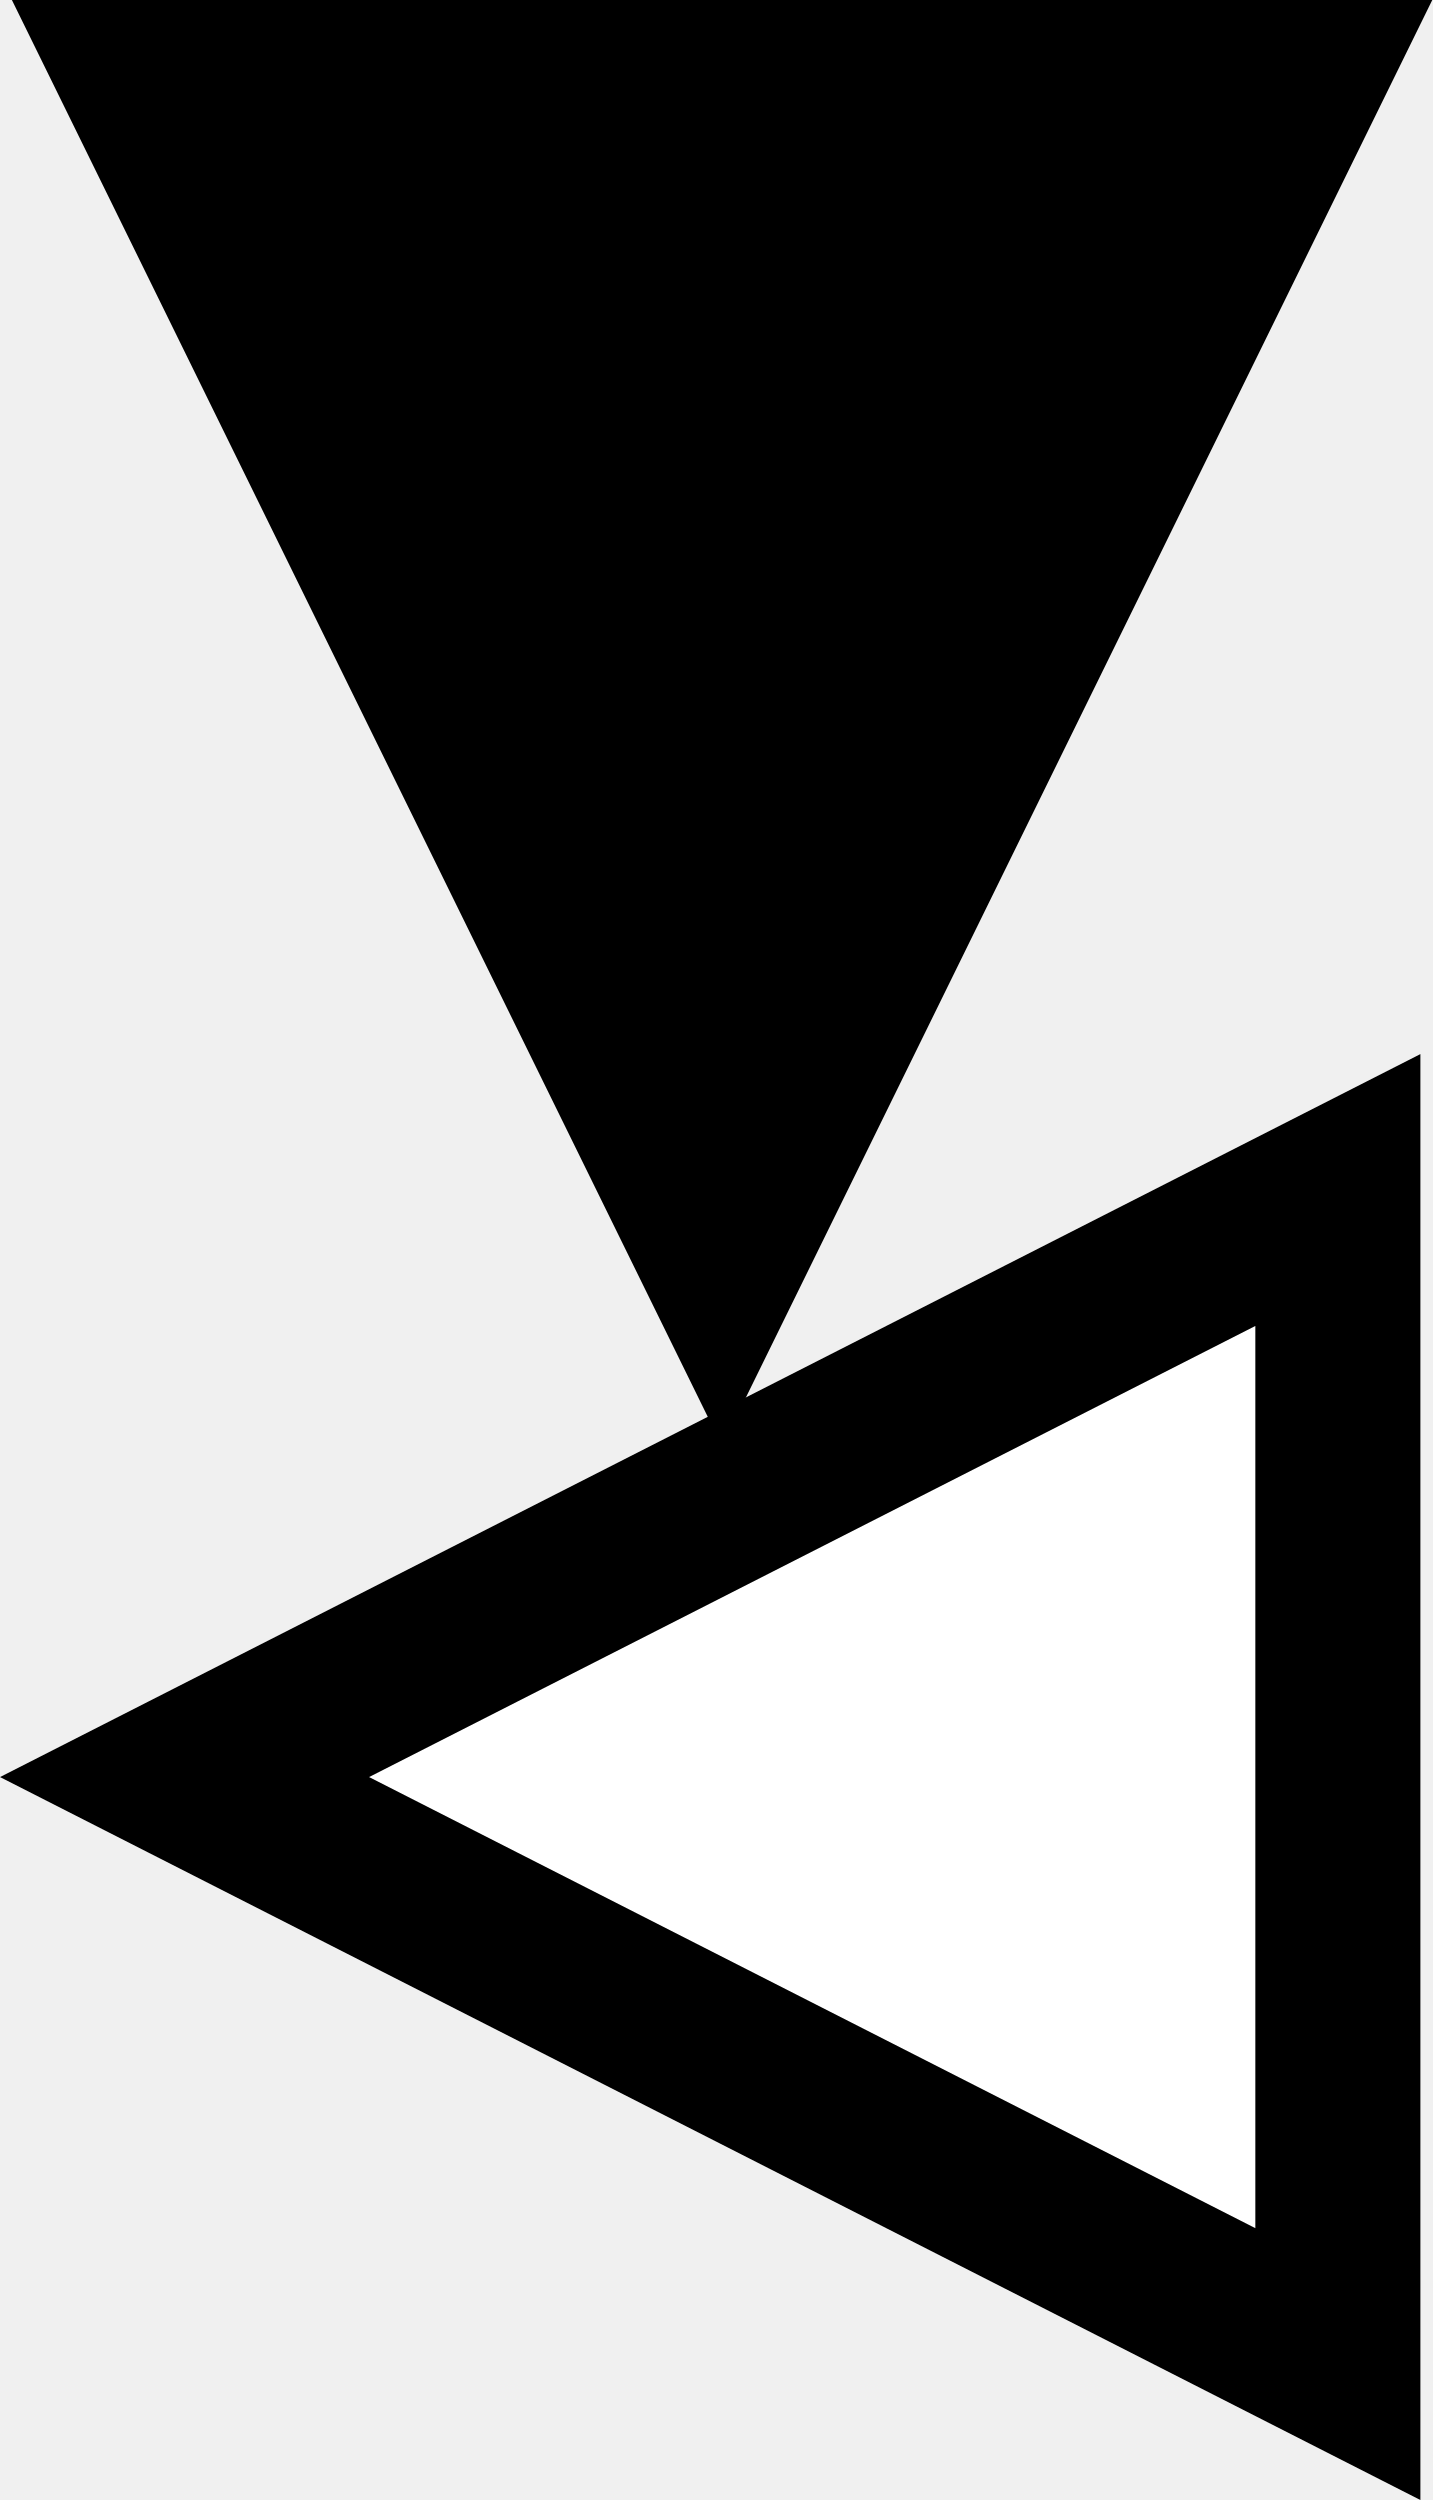
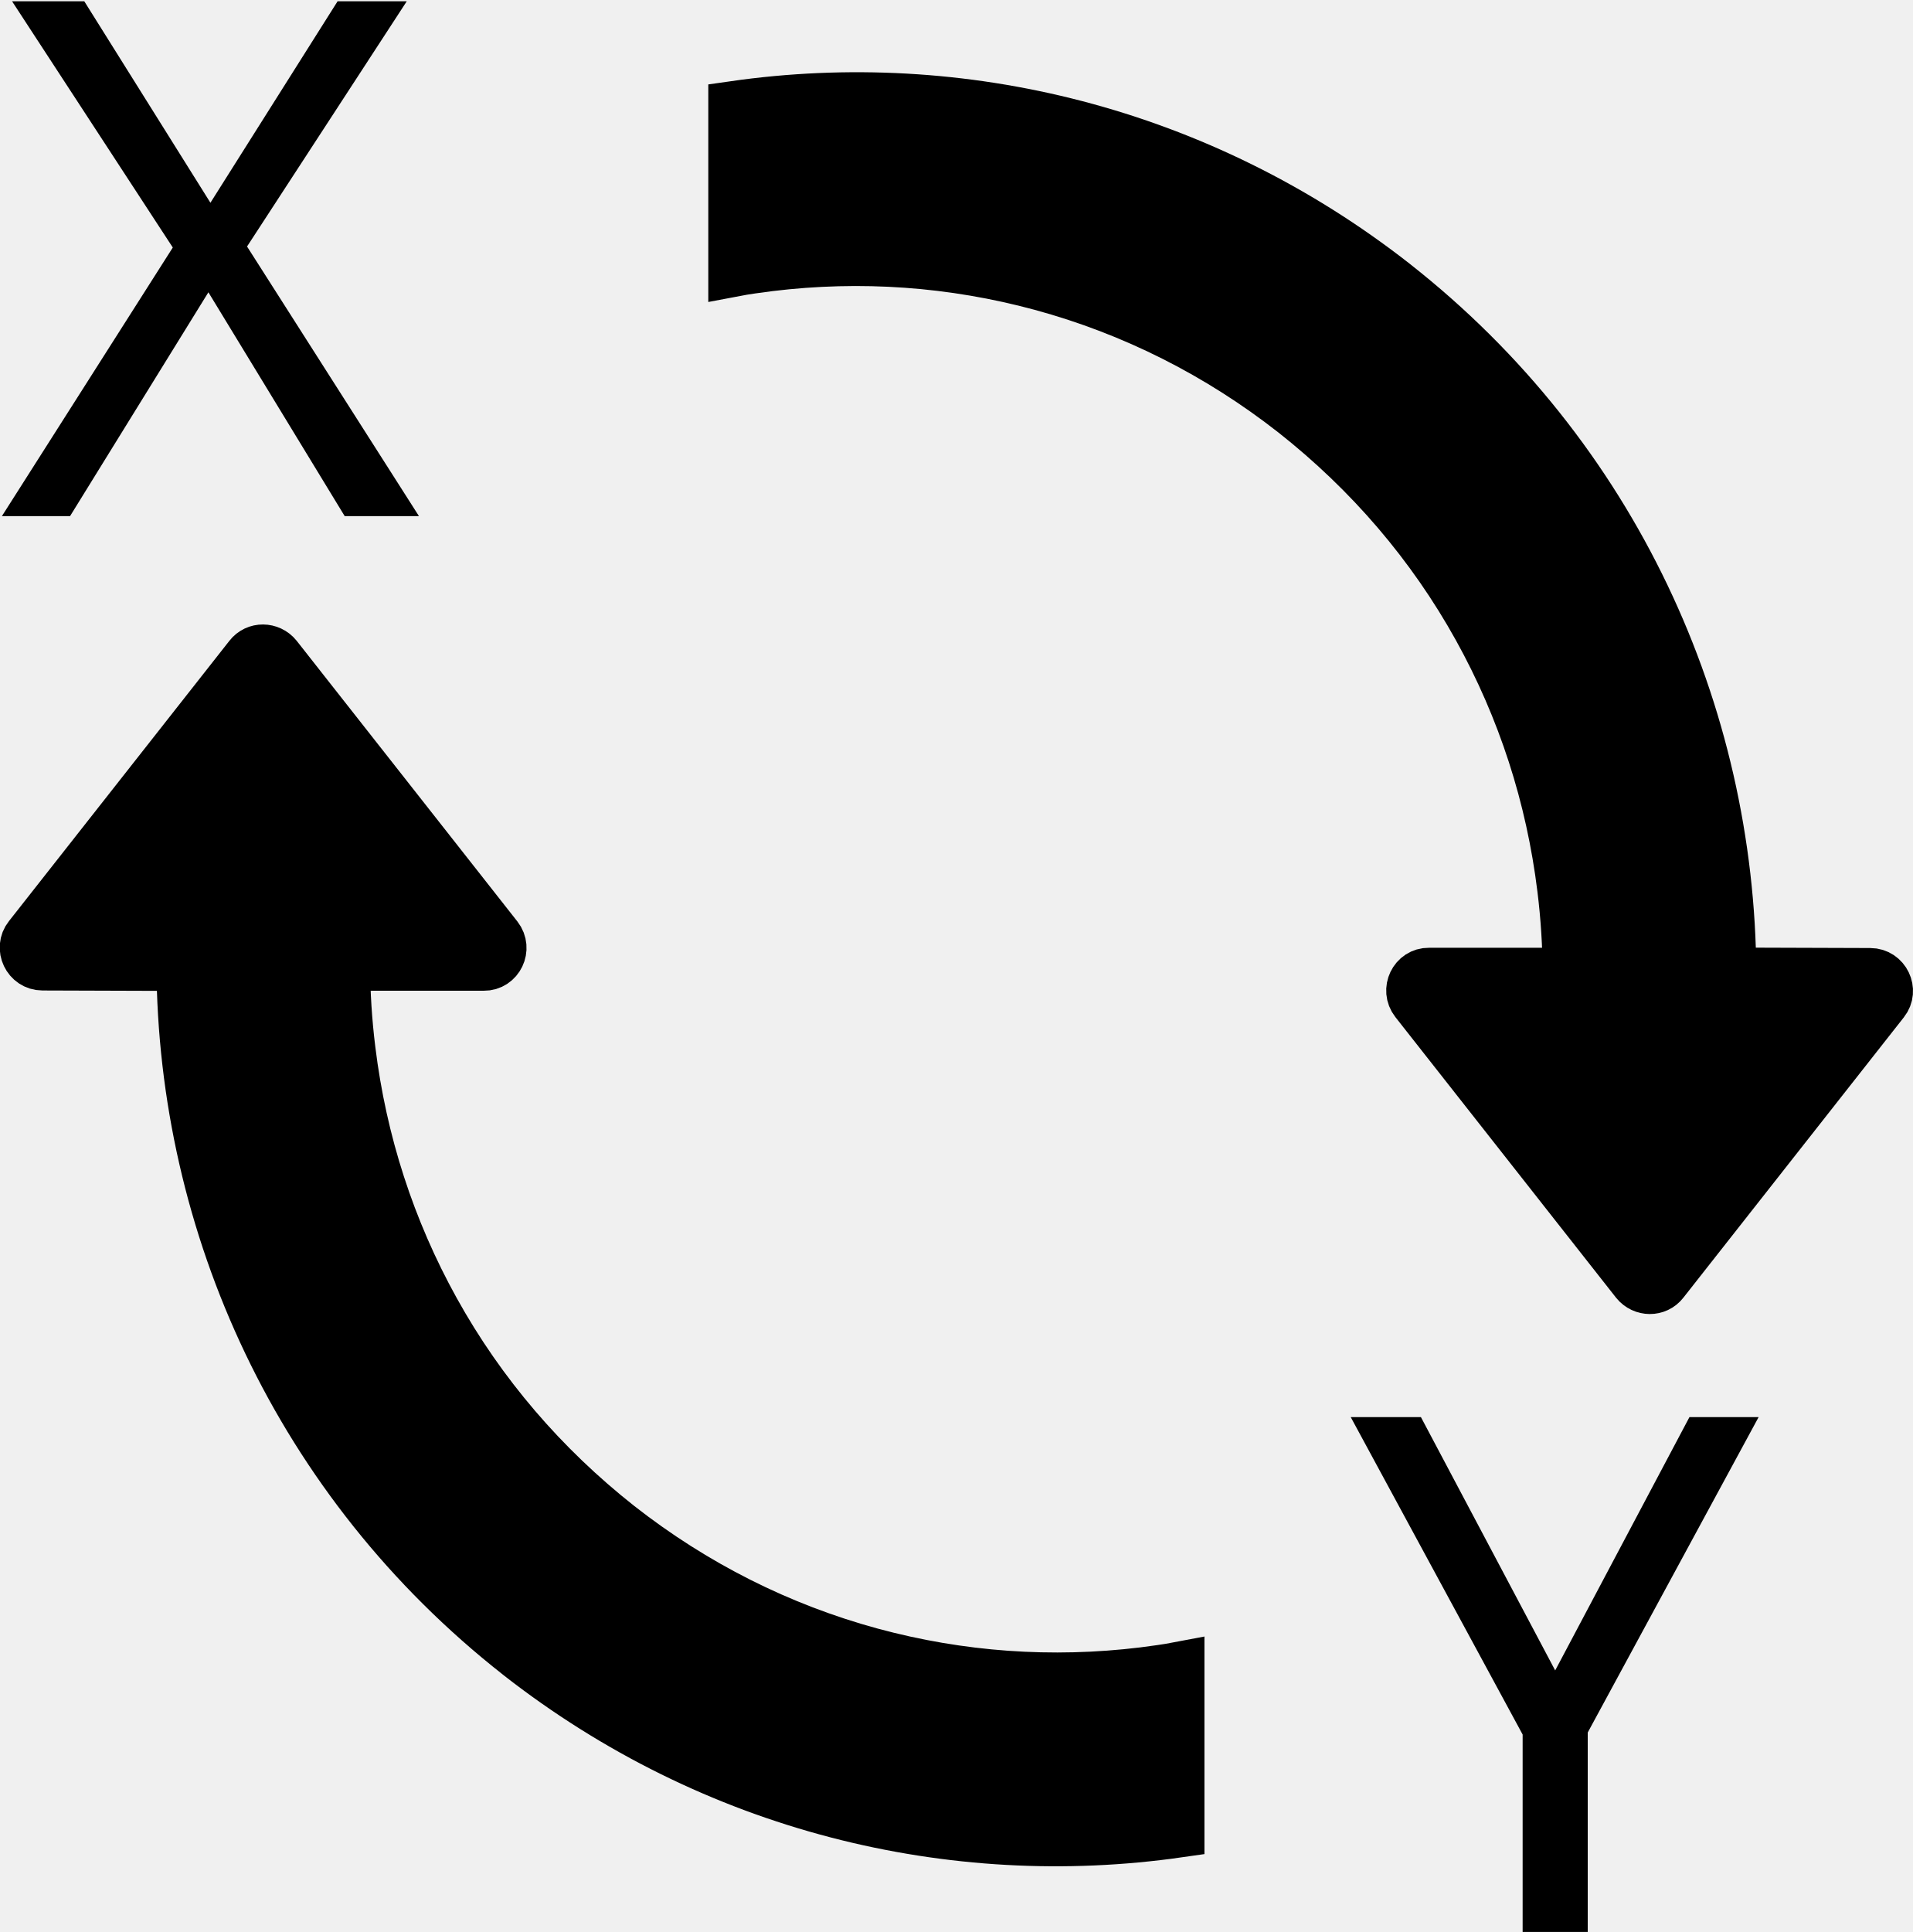
- <svg xmlns="http://www.w3.org/2000/svg" width="17.201mm" height="30.023mm" viewBox="0 0 17.201 30.023" version="1.1" id="svg5">
-   <defs id="defs2">
-     <marker style="overflow:visible" id="Arrow2Sstartl" refX="0" refY="0" orient="auto">
-       <path transform="matrix(0.3,0,0,0.3,-0.69,0)" d="M 8.719,4.034 -2.207,0.016 8.719,-4.002 c -1.745,2.372 -1.735,5.617 -6e-7,8.035 z" style="fill:#fd3301;fill-rule:evenodd;stroke:#fd3301;stroke-width:0.625;stroke-linejoin:round" id="path6348" />
-     </marker>
-     <marker style="overflow:visible" id="Arrow2Sstartl-2" refX="0" refY="0" orient="auto">
-       <path transform="matrix(0.3,0,0,0.3,-0.69,0)" d="M 8.719,4.034 -2.207,0.016 8.719,-4.002 c -1.745,2.372 -1.735,5.617 -6e-7,8.035 z" style="fill:#fd3301;fill-rule:evenodd;stroke:#fd3301;stroke-width:0.625;stroke-linejoin:round" id="path6348-4" />
-     </marker>
-     <marker style="overflow:visible" id="marker10365" refX="0" refY="0" orient="auto">
-       <path transform="matrix(-1.1,0,0,-1.1,-1.1,0)" d="M 8.719,4.034 -2.207,0.016 8.719,-4.002 c -1.745,2.372 -1.735,5.617 -6e-7,8.035 z" style="fill:#000000;fill-opacity:1;fill-rule:evenodd;stroke:#000000;stroke-width:0.625;stroke-linejoin:round;stroke-opacity:1" id="path10363" />
-     </marker>
-   </defs>
-   <g id="layer1" transform="translate(-32.92578,-125.062)">
-     <g id="g27087" transform="matrix(0.7601869,0,0,0.7738699,14.25376,-0.8672628)" style="stroke-width:1.304">
-       <g style="fill:#ffffff;stroke:#000000;stroke-width:2.576;stroke-miterlimit:4;stroke-dasharray:none" id="g27005" transform="matrix(0,-1.012211,1.012211,0,24.44113,202.4503)">
-         <path d="M 21,21 H 3 L 12,3 Z" id="path26996" style="fill:#ffffff;stroke:#000000;stroke-width:2.576;stroke-miterlimit:4;stroke-dasharray:none" />
-       </g>
-       <g style="fill:#000000;stroke:#000000;stroke-width:2.576;stroke-miterlimit:4;stroke-dasharray:none" id="g27009" transform="matrix(1.012211,0,0,-1.012211,23.82309,185.2869)">
-         <path d="M 21,21 H 3 L 12,3 Z" id="path27007" style="stroke:#000000;stroke-width:2.576;stroke-miterlimit:4;stroke-dasharray:none" />
-       </g>
+ <svg xmlns="http://www.w3.org/2000/svg" width="29.708mm" height="30mm" viewBox="0 0 29.708 30" version="1.1" id="svg2051">
+   <defs id="defs2048" />
+   <g id="layer1" transform="translate(-34.14663,-108.5347)">
+     <g id="g45203" transform="matrix(1.011136,0,0,1.011136,-0.3802594,-1.208651)" style="stroke-width:0.989">
+       <text xml:space="preserve" style="font-style:normal;font-variant:normal;font-weight:bold;font-stretch:condensed;font-size:11.07px;line-height:125%;font-family:'Arial Narrow';-inkscape-font-specification:'Arial Narrow, Bold Condensed';font-variant-ligatures:normal;font-variant-caps:normal;font-variant-numeric:normal;font-feature-settings:normal;text-align:start;letter-spacing:0px;word-spacing:0px;writing-mode:lr-tb;text-anchor:start;fill:#000000;fill-opacity:1;stroke:none;stroke-width:0.262px;stroke-linecap:butt;stroke-linejoin:miter;stroke-opacity:1" x="34.13" y="116.459" id="text3463">
+         <tspan id="tspan3461" style="font-style:normal;font-variant:normal;font-weight:normal;font-stretch:normal;font-size:11.07px;font-family:'Arial Black';-inkscape-font-specification:'Arial Black, Normal';font-variant-ligatures:normal;font-variant-caps:normal;font-variant-numeric:normal;font-variant-east-asian:normal;stroke-width:0.262px" x="34.13" y="116.459">X</tspan>
+       </text>
+       <path d="m 55.558,112.898 c 3.377,2.651 5.151,6.594 5.171,10.584 l 2.146,0.007 c 0.218,0 0.339,0.256 0.205,0.424 l -3.387,4.306 c -0.104,0.135 -0.305,0.131 -0.412,0 l -3.39,-4.31 c -0.134,-0.172 -0.013,-0.427 0.205,-0.424 h 2.143 c -0.003,-0.434 -0.03,-0.871 -0.084,-1.305 -0.174,-1.416 -0.61,-2.762 -1.298,-4.003 -0.711,-1.282 -1.667,-2.395 -2.827,-3.31 -1.164,-0.912 -2.472,-1.571 -3.883,-1.955 -1.365,-0.37 -2.773,-0.471 -4.185,-0.299 -0.181,0.024 -0.362,0.047 -0.54,0.081 v -2.52 c 3.474,-0.498 7.143,0.38 10.138,2.725 z" p-id="10465" id="path1168" style="fill:#000000;stroke:#000000;stroke-width:0.791;stroke-miterlimit:4;stroke-dasharray:none" />
+       <path d="m 42.116,133.941 c -3.377,-2.651 -5.151,-6.594 -5.171,-10.584 l -2.146,-0.007 c -0.218,0 -0.339,-0.256 -0.205,-0.424 l 3.387,-4.306 c 0.104,-0.135 0.305,-0.131 0.412,0 l 3.39,4.31 c 0.134,0.172 0.013,0.427 -0.205,0.424 h -2.143 c 0.003,0.434 0.03,0.871 0.084,1.305 0.174,1.416 0.61,2.762 1.298,4.003 0.711,1.282 1.667,2.395 2.827,3.31 1.164,0.912 2.472,1.571 3.883,1.955 1.365,0.37 2.773,0.471 4.185,0.299 0.181,-0.024 0.362,-0.047 0.54,-0.081 v 2.52 c -3.474,0.498 -7.143,-0.38 -10.138,-2.725 z" p-id="10465" id="path45073" style="fill:#000000;stroke:#000000;stroke-width:0.791;stroke-miterlimit:4;stroke-dasharray:none" />
+       <text xml:space="preserve" style="font-style:normal;font-variant:normal;font-weight:normal;font-stretch:normal;font-size:11.07px;line-height:125%;font-family:'Arial Black';-inkscape-font-specification:'Arial Black, Normal';font-variant-ligatures:normal;font-variant-caps:normal;font-variant-numeric:normal;font-variant-east-asian:normal;text-align:start;letter-spacing:0px;word-spacing:0px;writing-mode:lr-tb;text-anchor:start;fill:#000000;fill-opacity:1;stroke:none;stroke-width:0.262px;stroke-linecap:butt;stroke-linejoin:miter;stroke-opacity:1" x="54.895" y="138.204" id="text45157">
+         <tspan id="tspan45177" x="54.895" y="138.204" style="stroke-width:0.262px">Y</tspan>
+       </text>
    </g>
  </g>
</svg>
